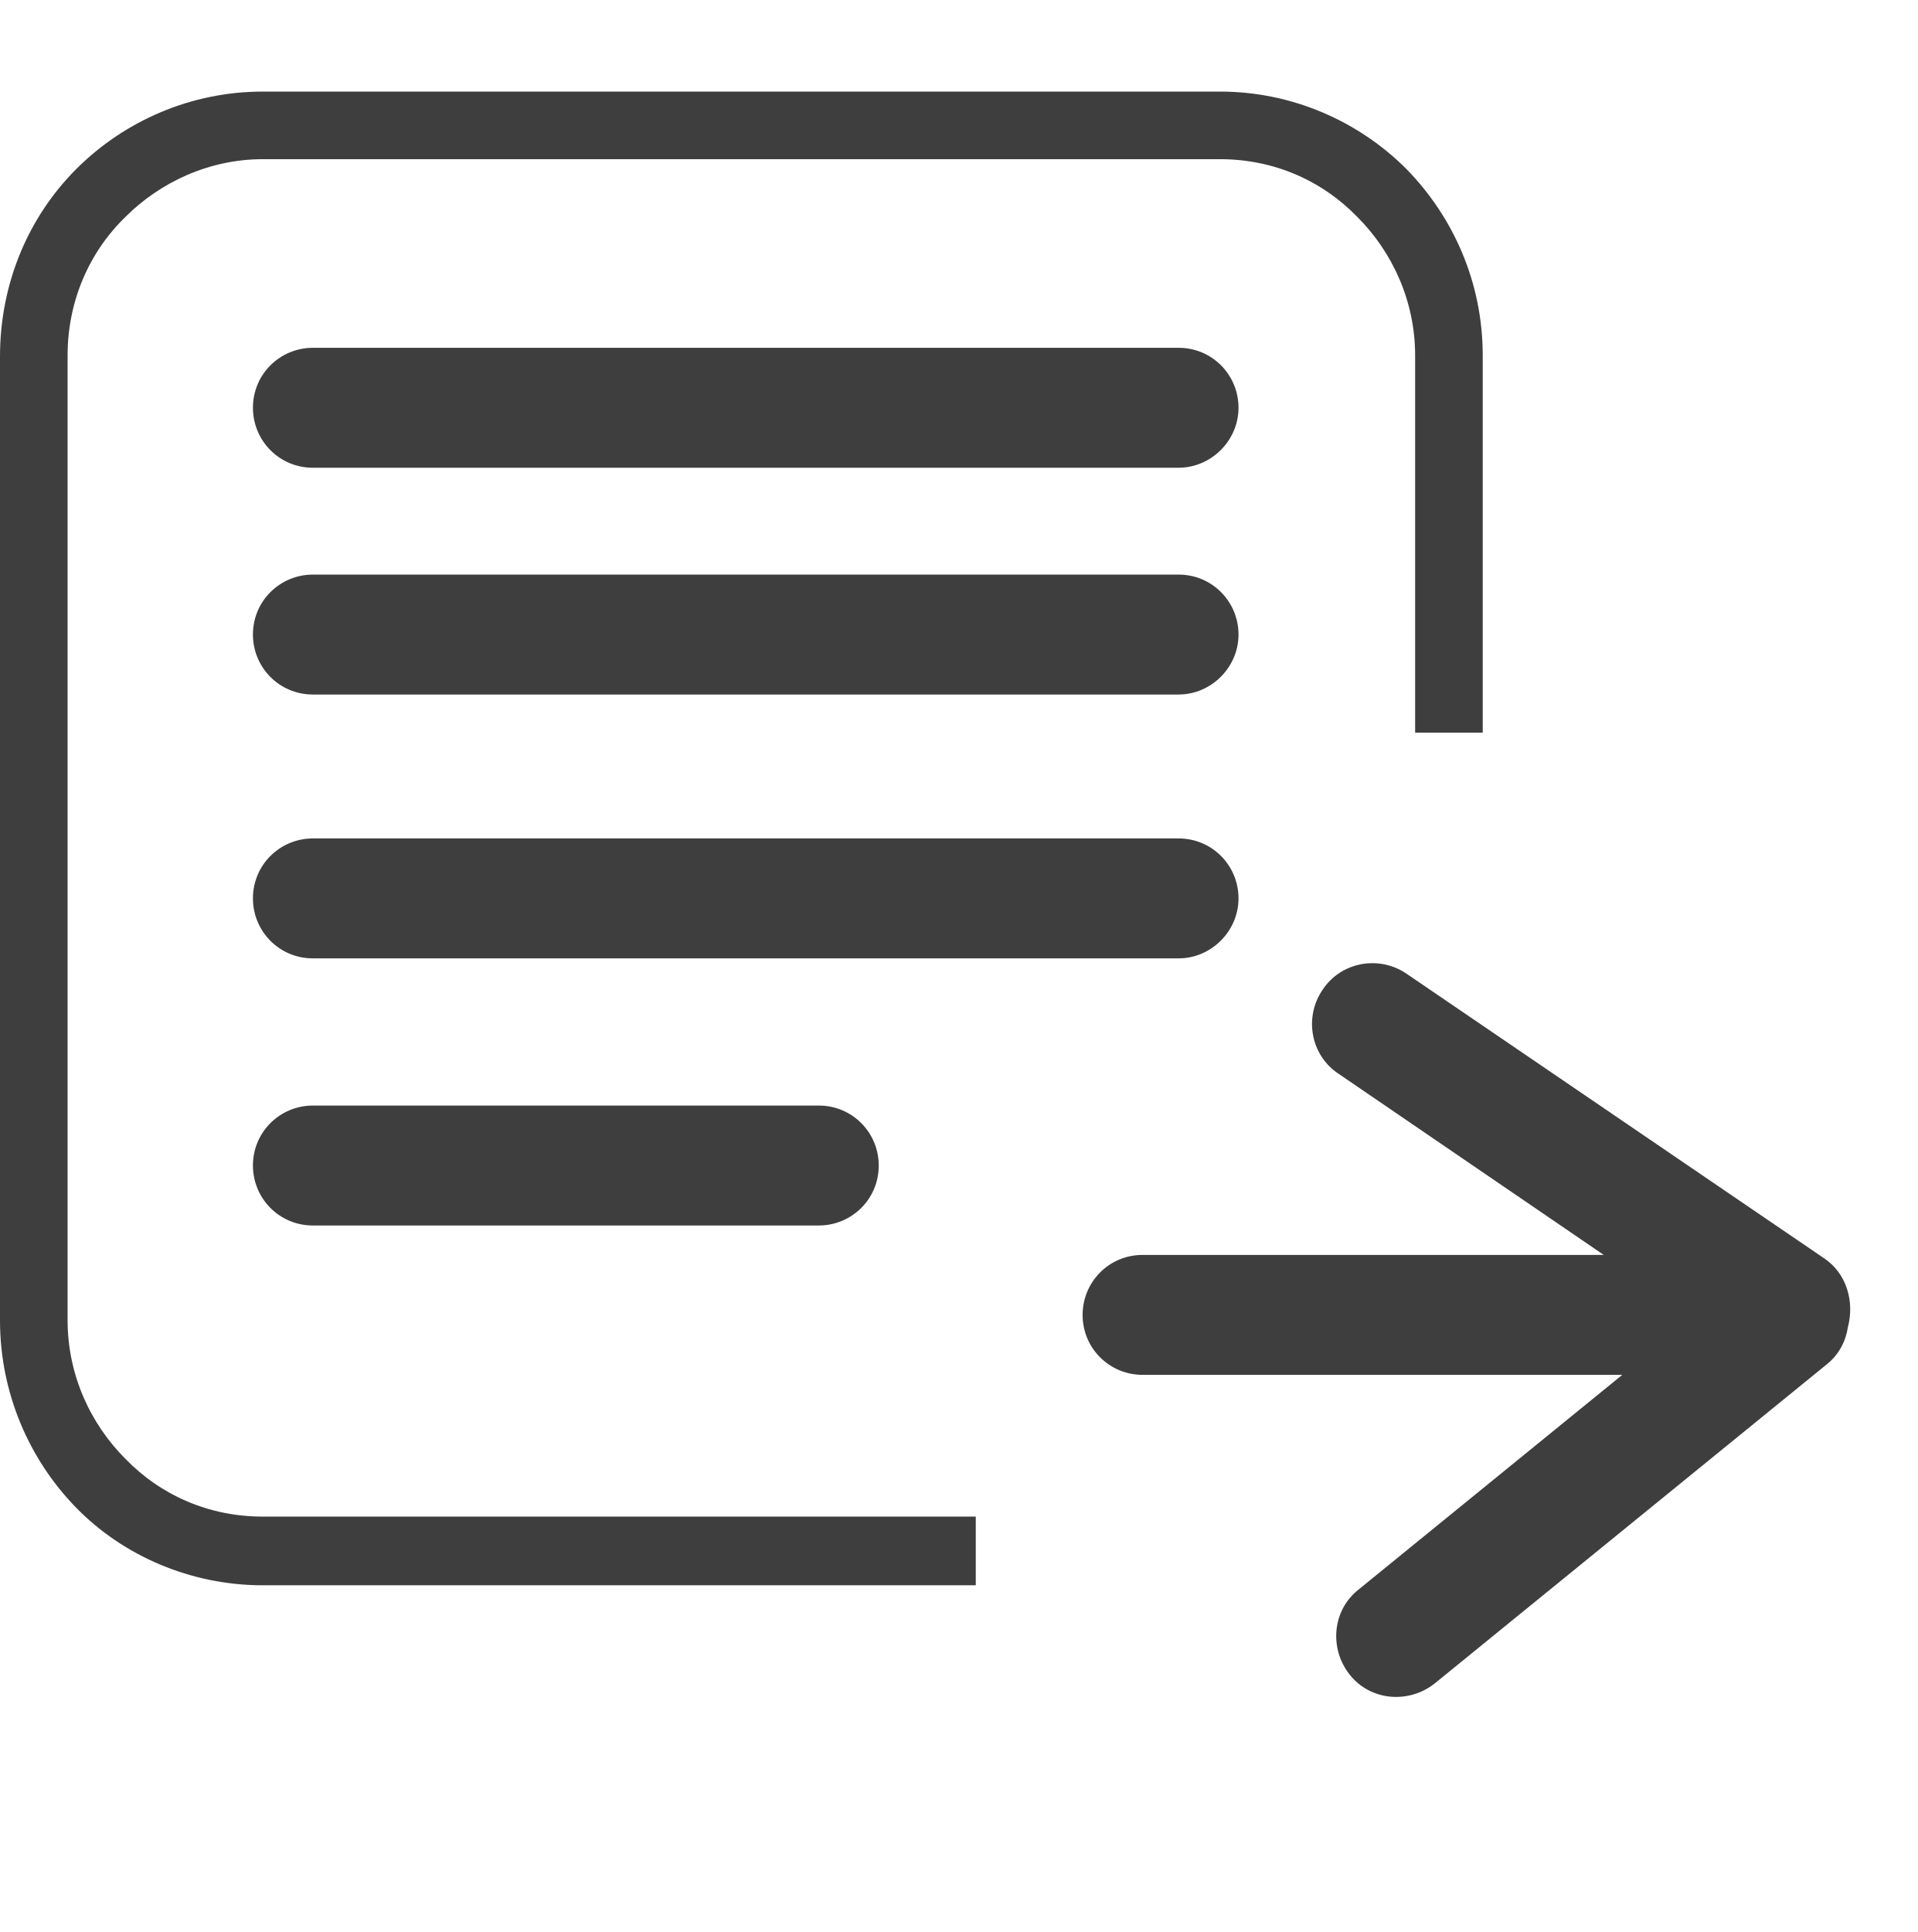
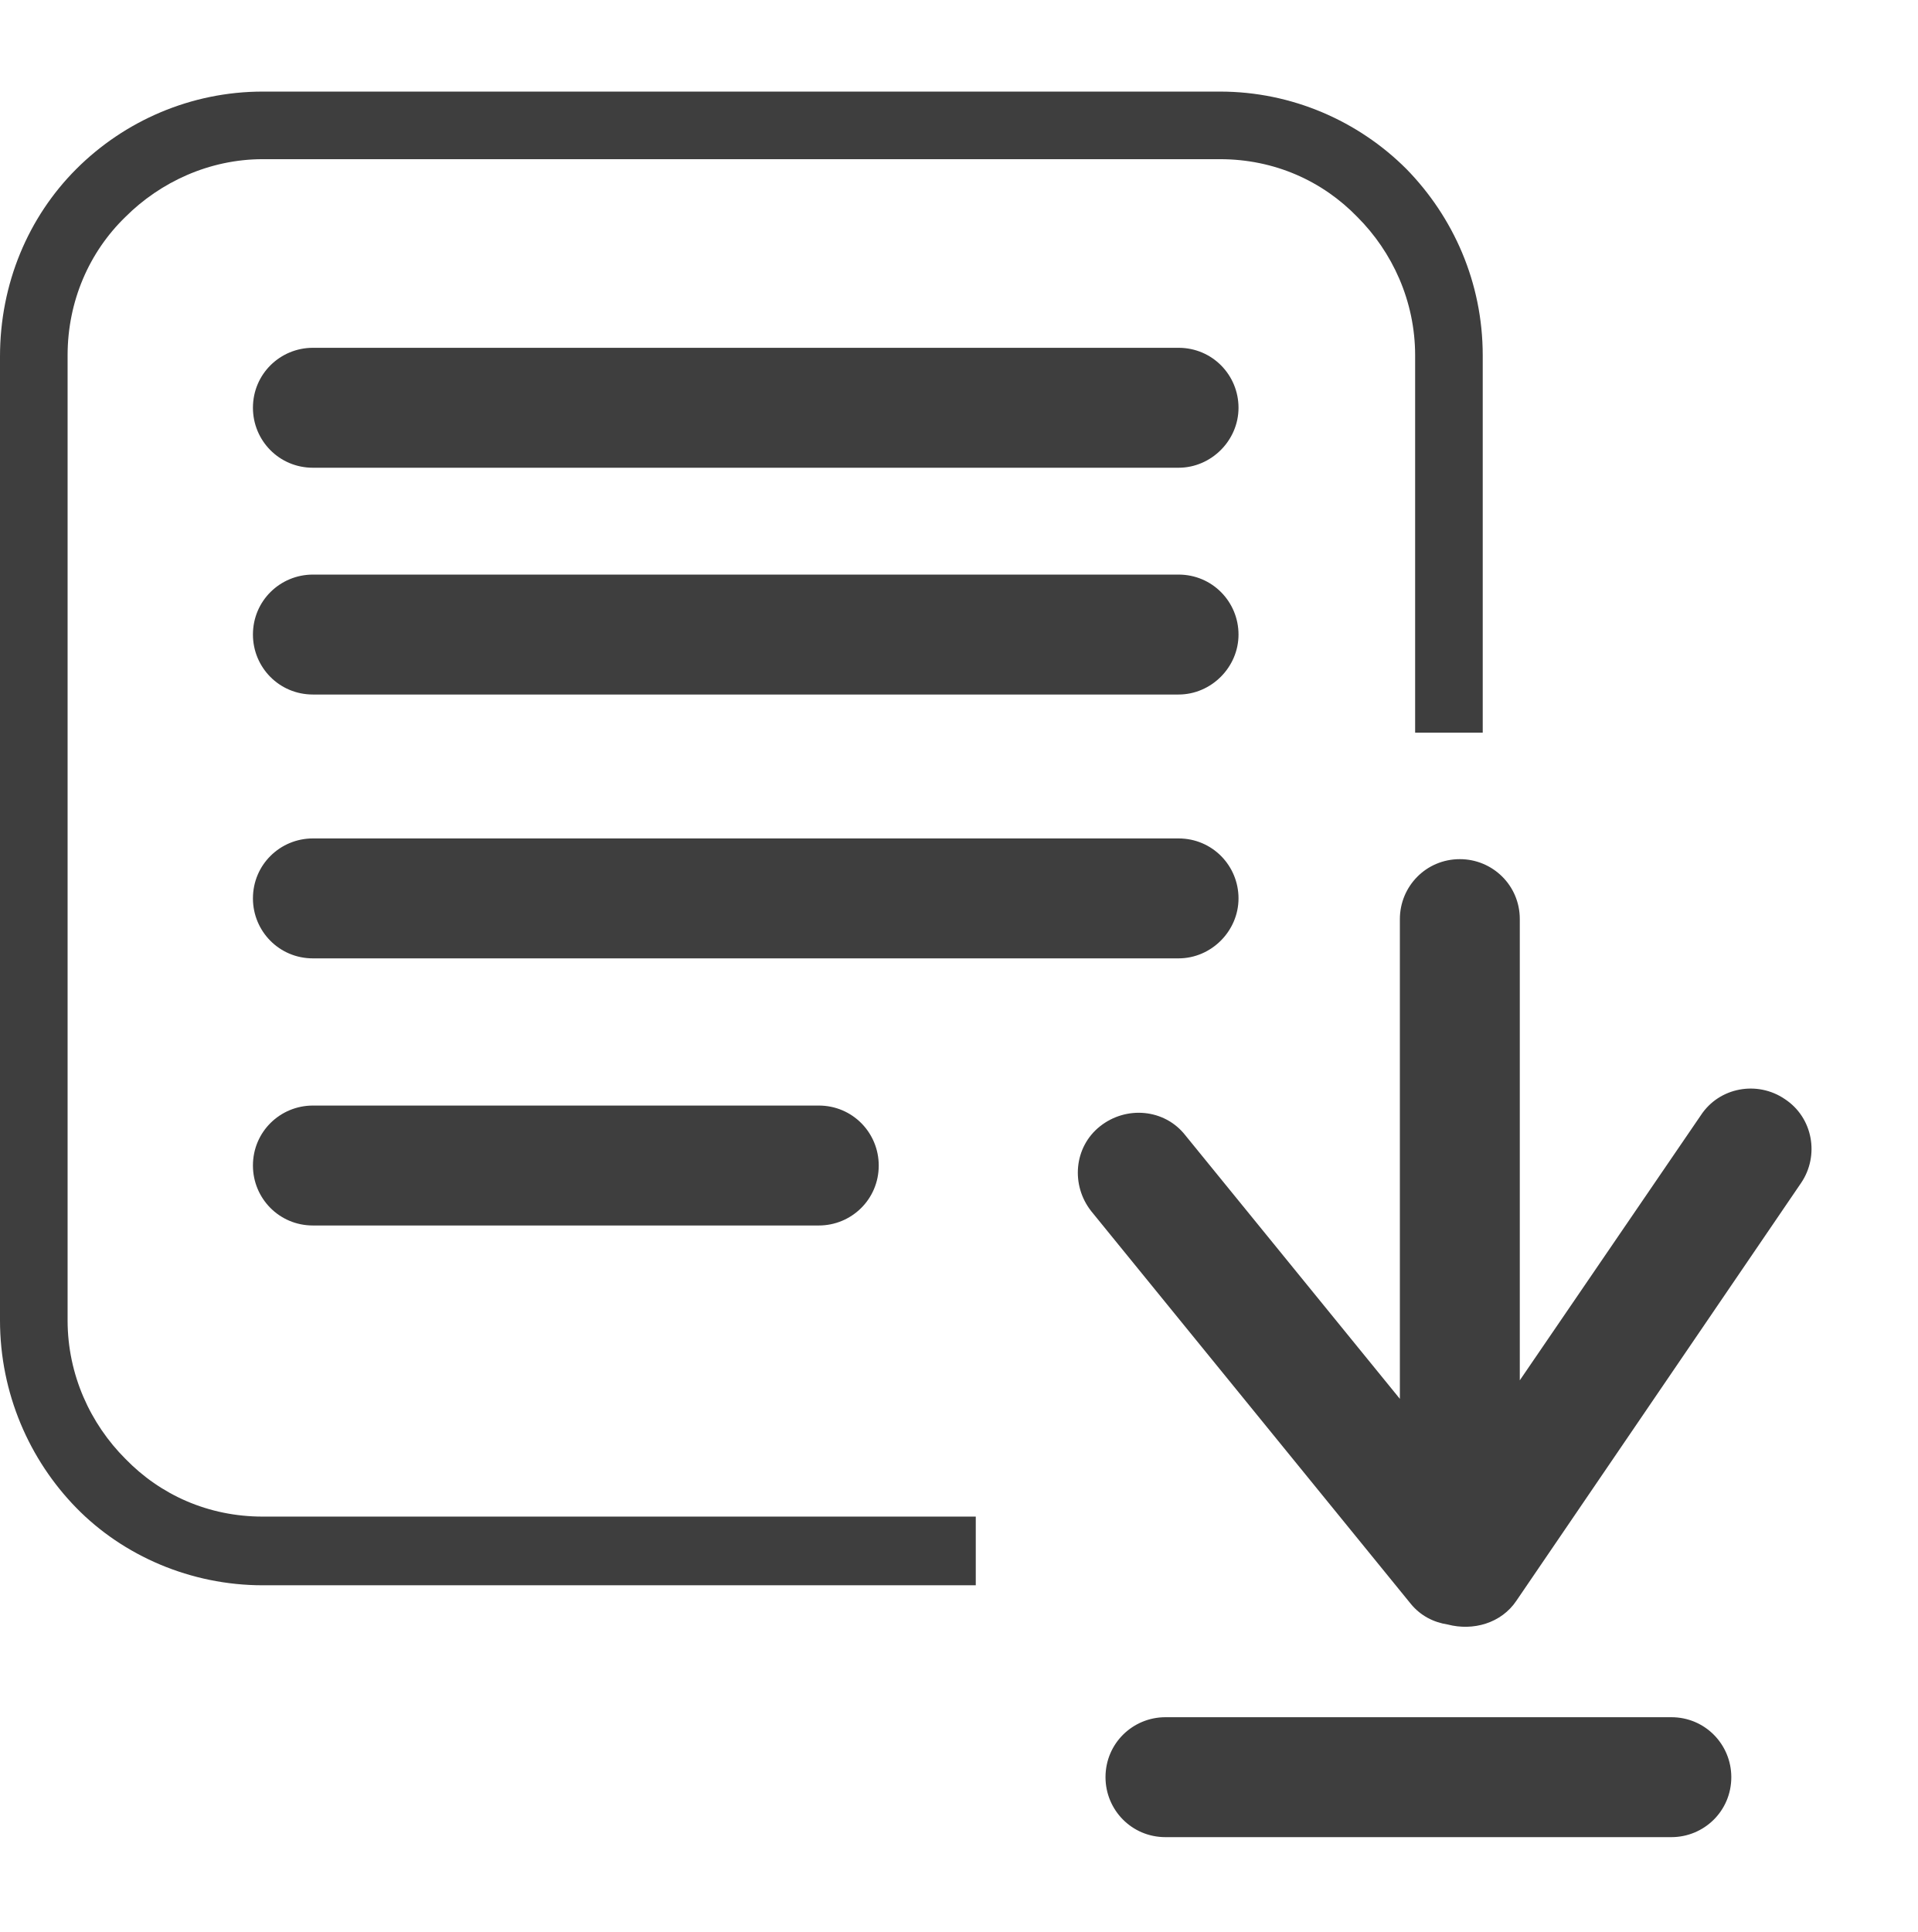
<svg xmlns="http://www.w3.org/2000/svg" version="1.1" id="Layer_1" x="0px" y="0px" viewBox="0 0 175.9 177.2" style="enable-background:new 0 0 175.9 177.2;" xml:space="preserve">
  <style type="text/css">
	.st0{fill:#3E3E3E;}
</style>
  <g>
-     <path class="st0" d="M108.1,42.9H28.7c-3.1,0-5.5-2.5-5.5-5.5v0c0-3.1,2.5-5.5,5.5-5.5h79.4c3.1,0,5.5,2.5,5.5,5.5v0   C113.6,40.4,111.1,42.9,108.1,42.9z" />
-     <path class="st0" d="M108.1,63.7H28.7c-3.1,0-5.5-2.5-5.5-5.5v0c0-3.1,2.5-5.5,5.5-5.5h79.4c3.1,0,5.5,2.5,5.5,5.5v0   C113.6,61.2,111.1,63.7,108.1,63.7z" />
-     <path class="st0" d="M108.1,87.9H28.7c-3.1,0-5.5-2.5-5.5-5.5v0c0-3.1,2.5-5.5,5.5-5.5h79.4c3.1,0,5.5,2.5,5.5,5.5v0   C113.6,85.4,111.1,87.9,108.1,87.9z" />
-     <path class="st0" d="M75.1,112.4H28.7c-3.1,0-5.5-2.5-5.5-5.5v0c0-3.1,2.5-5.5,5.5-5.5h46.4c3.1,0,5.5,2.5,5.5,5.5v0   C80.6,110,78.1,112.4,75.1,112.4z" />
-     <path class="st0" d="M167.3,115.4L129,89.3c-2.5-1.7-6-1.1-7.7,1.5v0c-1.7,2.5-1.1,6,1.5,7.7l24.3,16.6h-42.3   c-3.1,0-5.5,2.5-5.5,5.5c0,3.1,2.5,5.5,5.5,5.5h44l-24.2,19.7c-2.4,1.9-2.7,5.4-0.8,7.8h0c1.9,2.4,5.4,2.7,7.8,0.8l36-29.3   c1.1-0.9,1.7-2.1,1.9-3.4C170.1,119.4,169.4,116.8,167.3,115.4z" />
+     <path class="st0" d="M108.1,42.9H28.7c-3.1,0-5.5-2.5-5.5-5.5l0,0c0-3.1,2.5-5.5,5.5-5.5h79.4c3.1,0,5.5,2.5,5.5,5.5l0,0   C113.6,40.4,111.1,42.9,108.1,42.9z" />
+     <path class="st0" d="M108.1,63.7H28.7c-3.1,0-5.5-2.5-5.5-5.5l0,0c0-3.1,2.5-5.5,5.5-5.5h79.4c3.1,0,5.5,2.5,5.5,5.5l0,0   C113.6,61.2,111.1,63.7,108.1,63.7z" />
+     <path class="st0" d="M108.1,87.9H28.7c-3.1,0-5.5-2.5-5.5-5.5l0,0c0-3.1,2.5-5.5,5.5-5.5h79.4c3.1,0,5.5,2.5,5.5,5.5l0,0   C113.6,85.4,111.1,87.9,108.1,87.9z" />
+     <path class="st0" d="M75.1,112.4H28.7c-3.1,0-5.5-2.5-5.5-5.5l0,0c0-3.1,2.5-5.5,5.5-5.5h46.4c3.1,0,5.5,2.5,5.5,5.5l0,0   C80.6,110,78.1,112.4,75.1,112.4z" />
+     <path class="st0" d="M153.3,168.5h-46.4c-3.1,0-5.5-2.5-5.5-5.5l0,0c0-3.1,2.5-5.5,5.5-5.5h46.4c3.1,0,5.5,2.5,5.5,5.5l0,0   C158.8,166.1,156.3,168.5,153.3,168.5z" />
+     <path class="st0" d="M139.1,146.8l26.1-38.3c1.7-2.5,1.1-6-1.5-7.7l0,0c-2.5-1.7-6-1.1-7.7,1.5l-16.6,24.3V84.3   c0-3.1-2.5-5.5-5.5-5.5c-3.1,0-5.5,2.5-5.5,5.5v44l-19.7-24.2c-1.9-2.4-5.4-2.7-7.8-0.8l0,0c-2.4,1.9-2.7,5.4-0.8,7.8l29.3,36   c0.9,1.1,2.1,1.7,3.4,1.9C135.1,149.6,137.7,148.9,139.1,146.8z" />
    <g>
-       <path class="st0" d="M136,32.6c0-6.7-2.7-12.7-7-17.1c-4.4-4.4-10.5-7.1-17.1-7.1H24.1c-6.6,0-12.7,2.7-17.1,7.1    C2.6,19.9,0,26,0,32.7v88.4c0,6.7,2.7,12.8,7,17.2c4.3,4.4,10.5,7.1,17.1,7.1h65.4v-6.3H24.1c-5,0-9.4-2-12.6-5.3    c-3.2-3.2-5.3-7.7-5.3-12.7V32.6c0-5,2-9.5,5.3-12.7c3.2-3.2,7.7-5.3,12.6-5.3h87.8c5,0,9.4,2,12.6,5.3c3.2,3.2,5.3,7.7,5.3,12.7    v34.6h6.2V32.6z" />
+       <path class="st0" d="M136,32.6c0-6.7-2.7-12.7-7-17.1c-4.4-4.4-10.5-7.1-17.1-7.1H24.1c-6.6,0-12.7,2.7-17.1,7.1S0,26,0,32.7v88.4    c0,6.7,2.7,12.8,7,17.2s10.5,7.1,17.1,7.1h65.4v-6.3H24.1c-5,0-9.4-2-12.6-5.3c-3.2-3.2-5.3-7.7-5.3-12.7V32.6c0-5,2-9.5,5.3-12.7    c3.2-3.2,7.7-5.3,12.6-5.3h87.8c5,0,9.4,2,12.6,5.3c3.2,3.2,5.3,7.7,5.3,12.7v34.6h6.2V32.6z" />
    </g>
  </g>
</svg>
